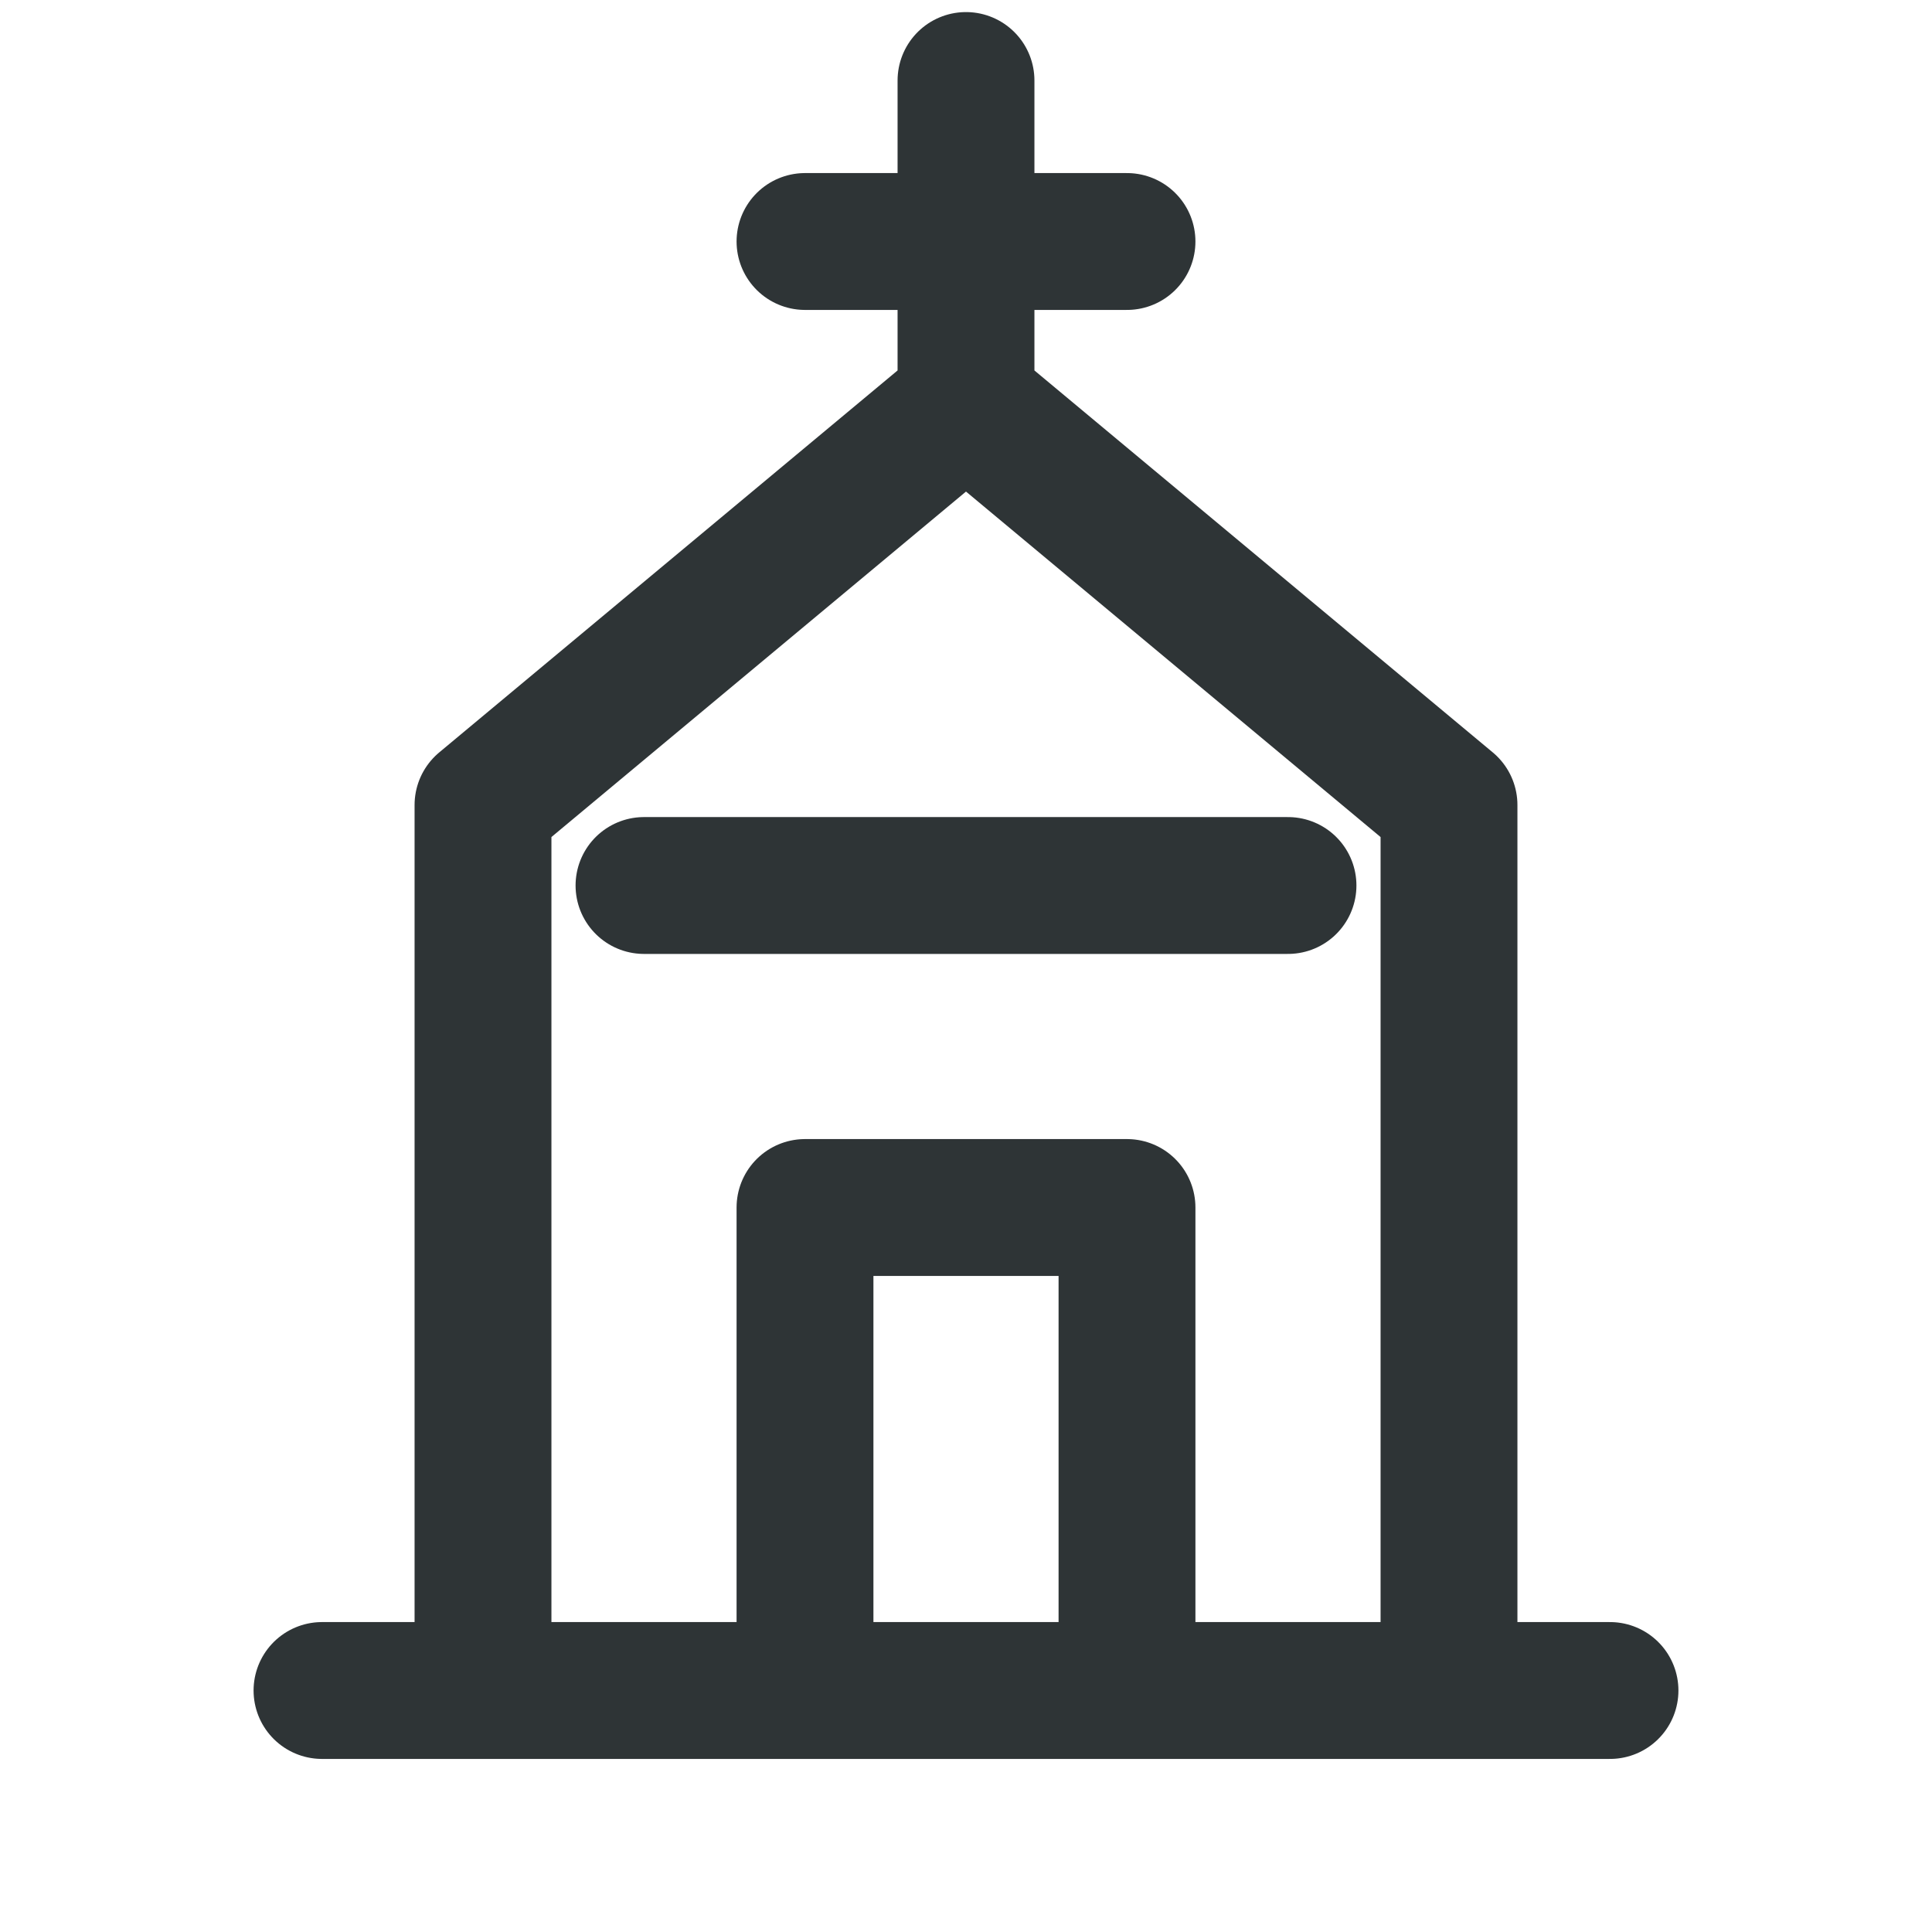
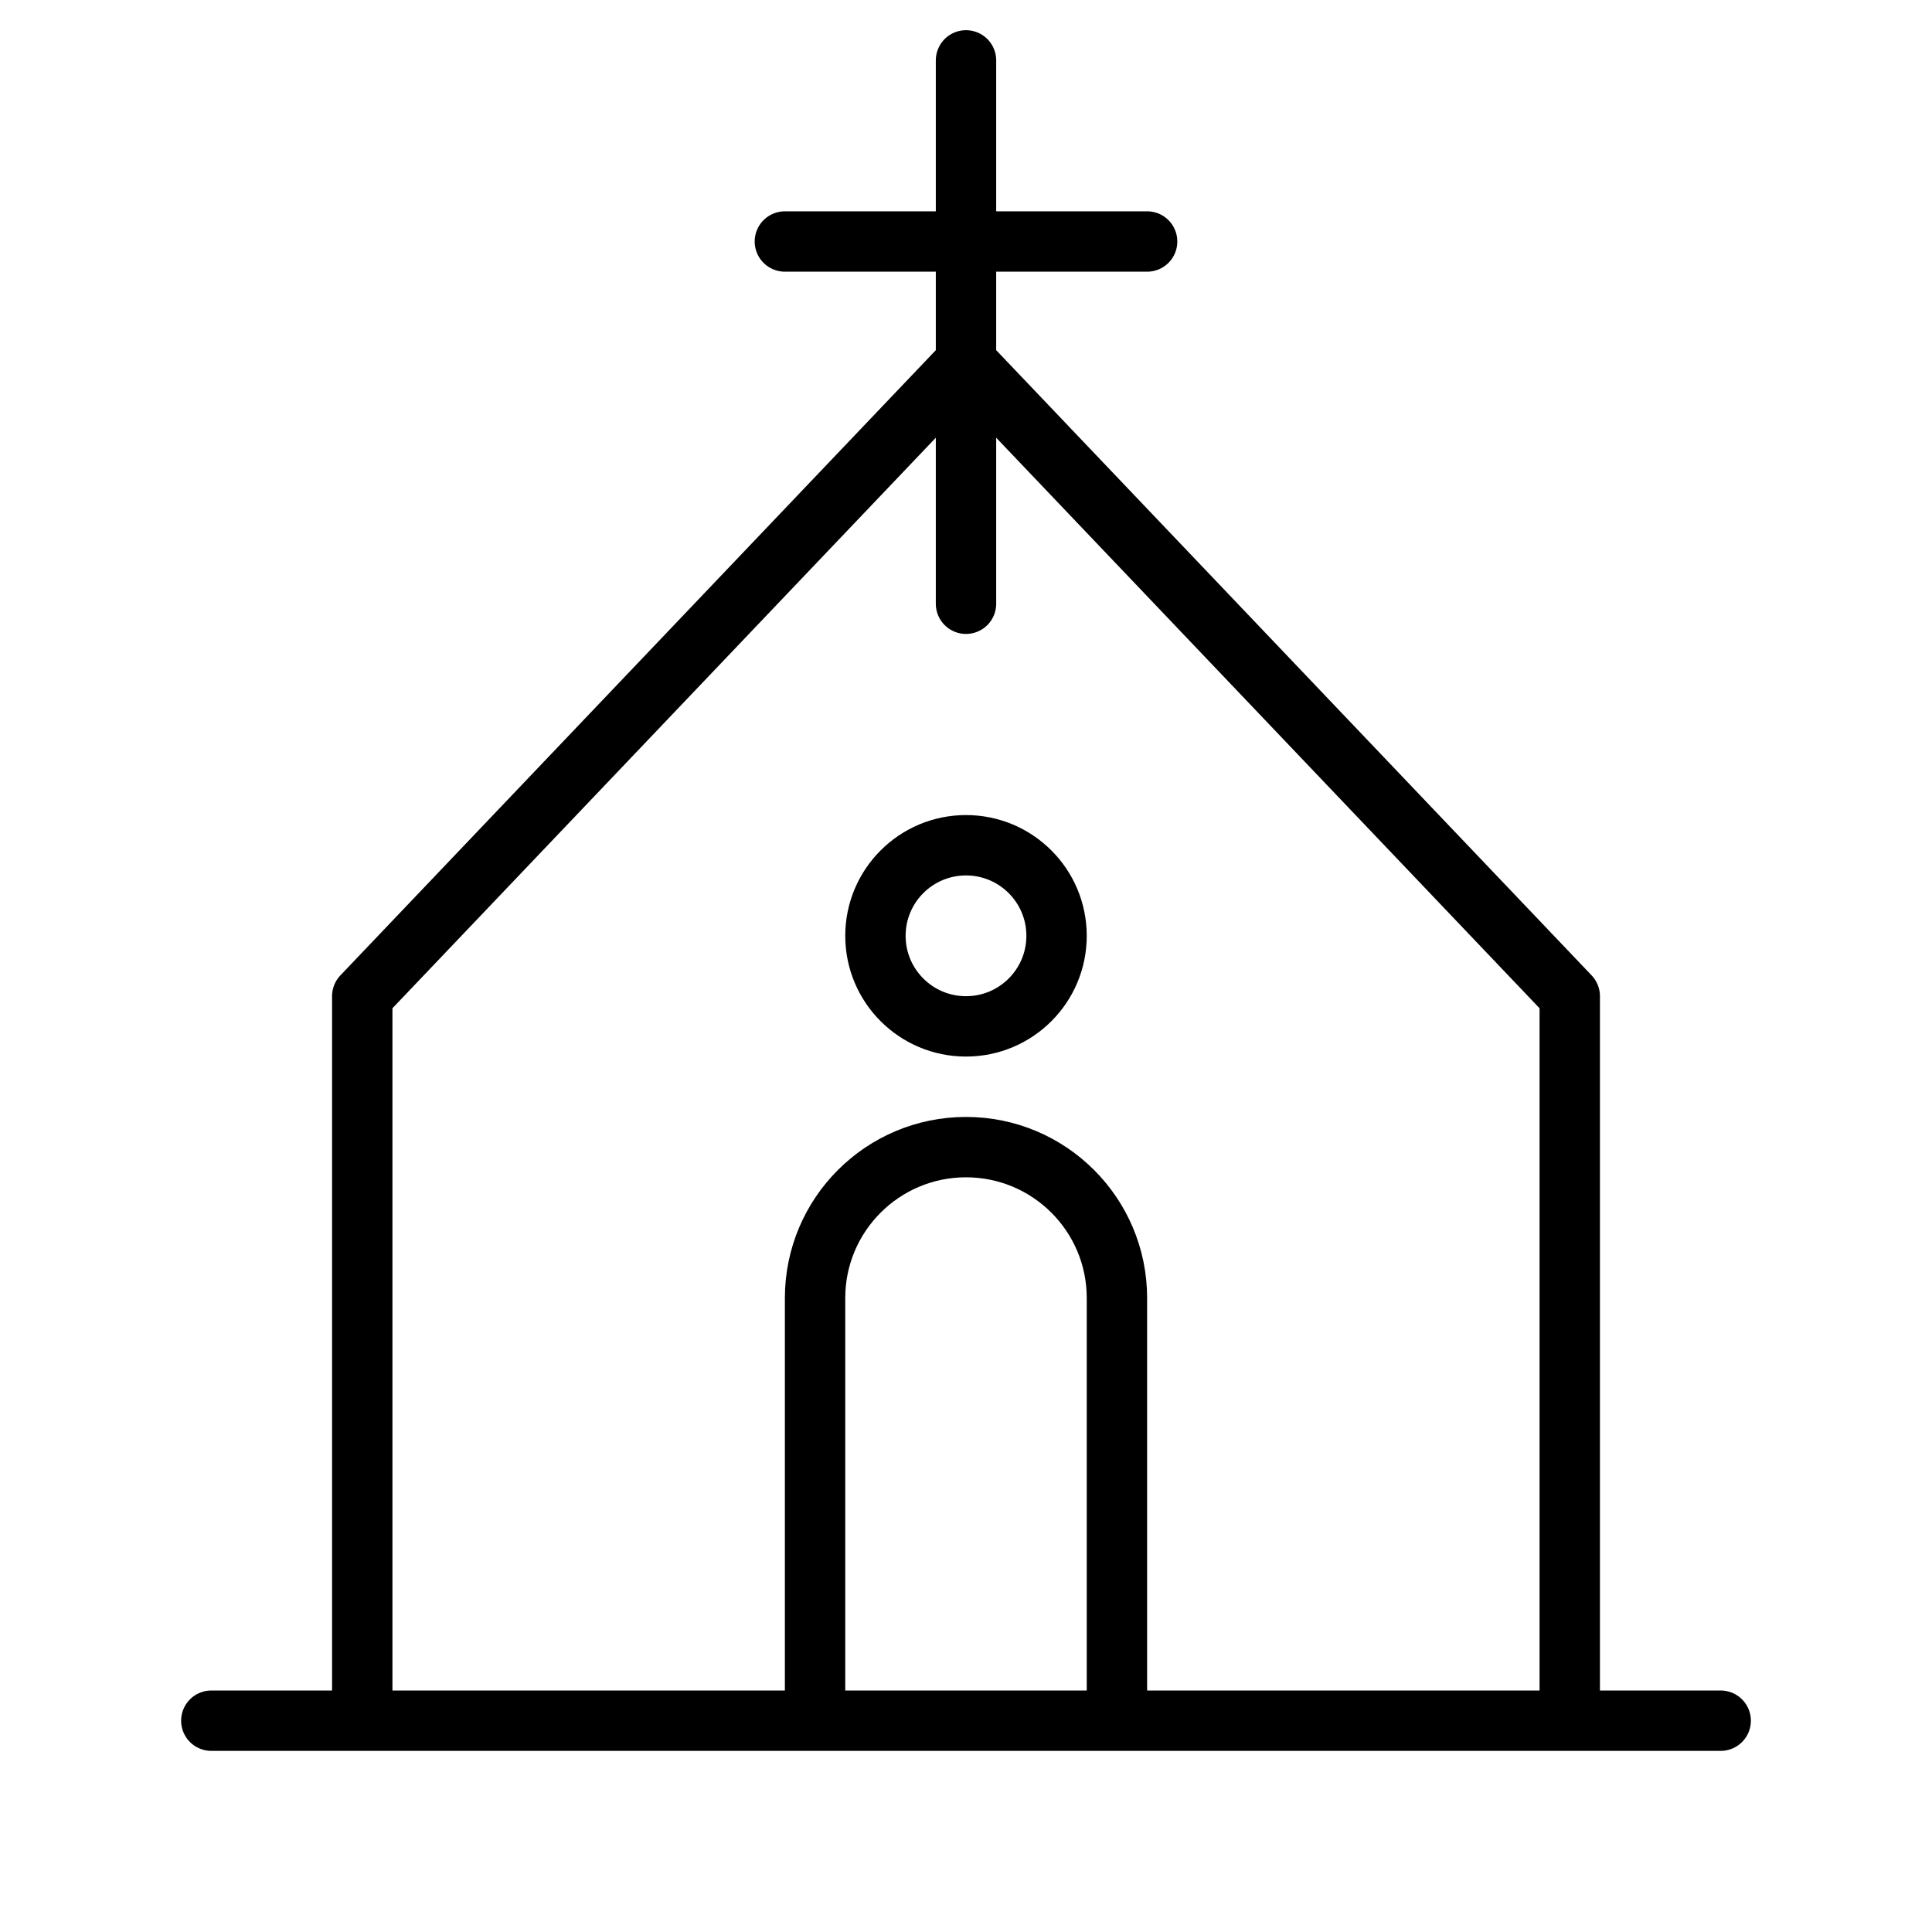
- <svg xmlns="http://www.w3.org/2000/svg" width="64" height="64" viewBox="0 0 24 24">
-   <g fill="none" stroke="#2e3436" stroke-width="1.7" stroke-linecap="round" stroke-linejoin="round">
-     <path d="M4 21h16M6 21V10l6-5 6 5v11M12 5V1m-2 2h4M10 21v-6h4v6M8 11h8" />
-   </g>
+ <svg xmlns="http://www.w3.org/2000/svg" width="128" height="128" viewBox="0 0 64 64" fill="none" stroke="currentColor" stroke-width="2" stroke-linecap="round" stroke-linejoin="round">
+   <path d="M12 57V33l20-21 20 21v24 M7 57h50 M27 57V43a5 5 0 0 1 10 0v14 M32 2v18 M26 8h12" />
+   <circle cx="32" cy="31" r="3" />
</svg>
